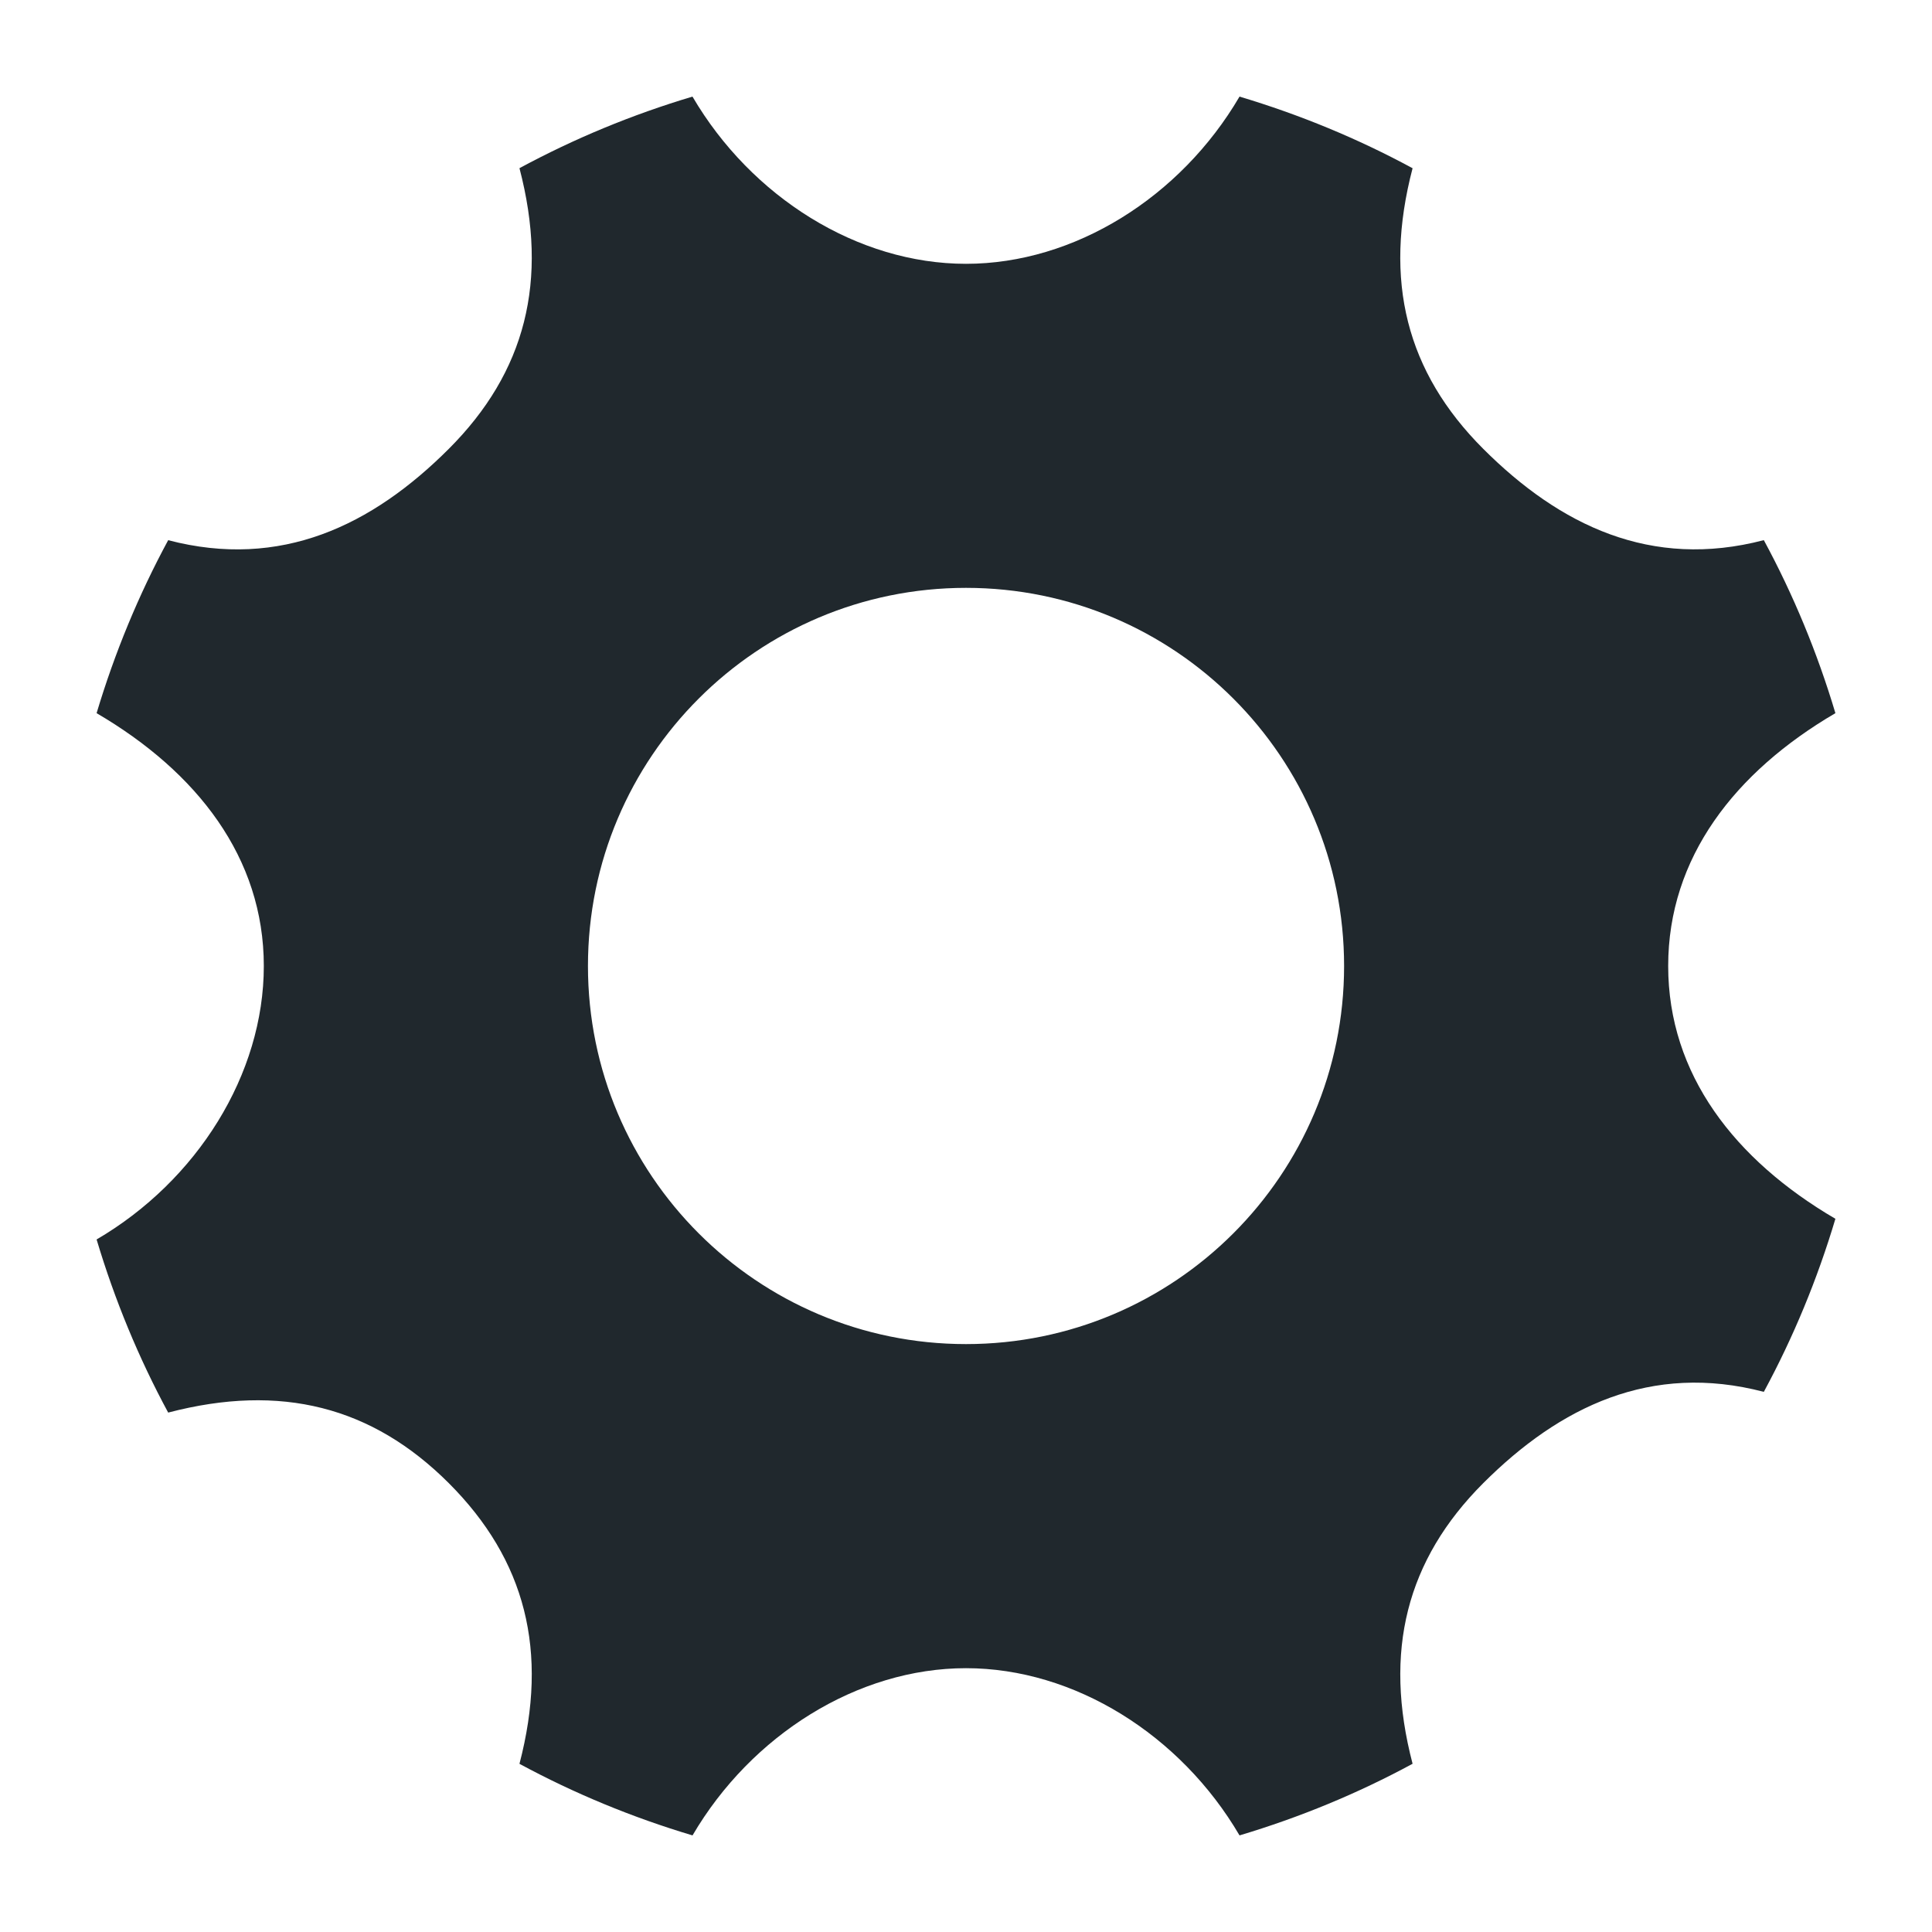
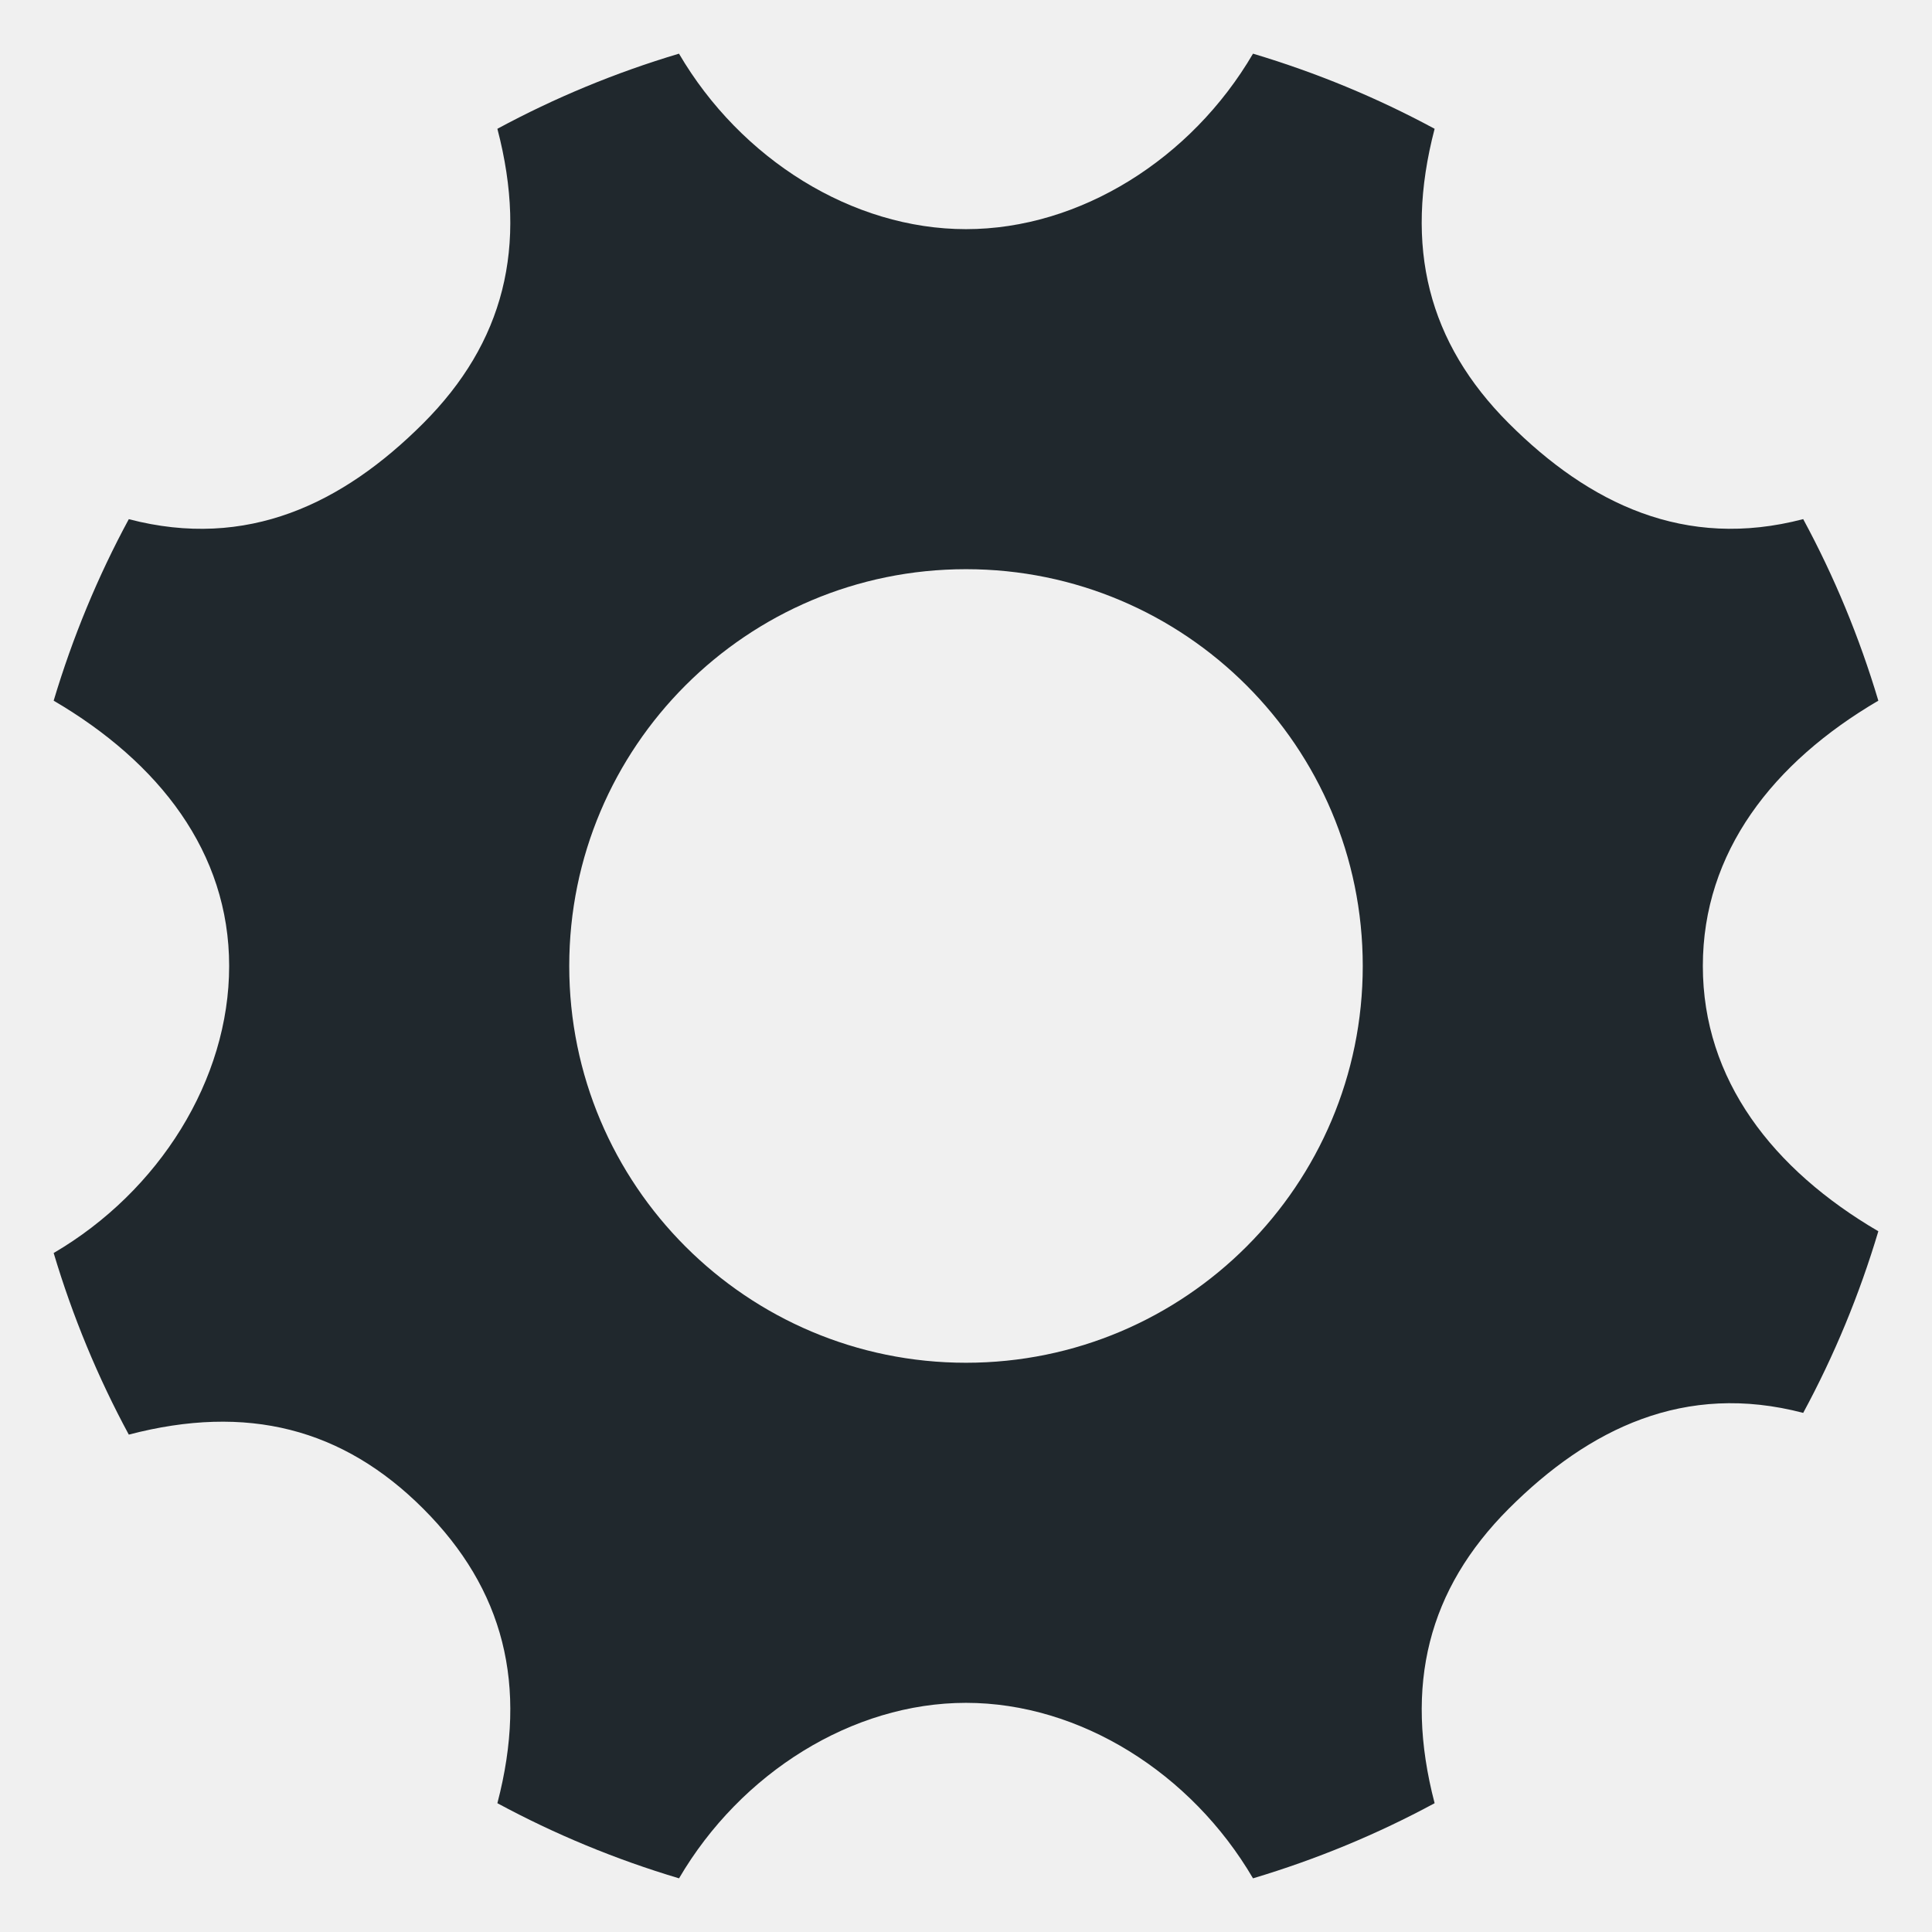
- <svg xmlns="http://www.w3.org/2000/svg" width="40" height="40" viewBox="0 0 40 40">
-   <g fill="none" fill-rule="evenodd">
-     <rect width="1440" height="4000" x="-50" y="-280" fill="#FFFFFF" />
-     <path fill="#20282D" d="M34.538,20 C34.538,17.756 35.919,15.983 38,14.765 C37.626,13.513 37.129,12.313 36.518,11.183 C34.185,11.794 32.296,10.879 30.708,9.292 C29.121,7.705 28.635,5.816 29.246,3.483 C28.116,2.871 26.916,2.375 25.663,2 C24.445,4.081 22.245,5.462 20,5.462 C17.756,5.462 15.556,4.081 14.337,2 C13.084,2.374 11.885,2.871 10.755,3.482 C11.365,5.815 10.88,7.704 9.293,9.292 C7.705,10.88 5.816,11.794 3.482,11.184 C2.871,12.313 2.375,13.513 2,14.765 C4.081,15.983 5.462,17.756 5.462,20 C5.462,22.244 4.081,24.445 2,25.662 C2.375,26.916 2.871,28.116 3.482,29.246 C5.816,28.635 7.705,29.121 9.293,30.708 C10.88,32.296 11.365,34.184 10.755,36.518 C11.885,37.129 13.085,37.626 14.338,38 C15.556,35.92 17.756,34.538 20,34.538 C22.245,34.538 24.445,35.92 25.663,38 C26.917,37.625 28.116,37.129 29.246,36.517 C28.636,34.185 29.121,32.296 30.708,30.708 C32.296,29.121 34.184,28.206 36.518,28.817 C37.129,27.687 37.626,26.487 38,25.234 C35.919,24.016 34.538,22.244 34.538,20 L34.538,20 Z M20,27.828 C15.677,27.828 12.173,24.323 12.173,20 C12.173,15.676 15.677,12.171 20,12.171 C24.323,12.171 27.828,15.676 27.828,20 C27.828,24.323 24.323,27.828 20,27.828 L20,27.828 Z" />
-   </g>
+ <svg xmlns="http://www.w3.org/2000/svg" width="36" height="36" viewBox="0 0 36 36">
+   <path fill="#20282D" fill-rule="evenodd" d="M31.73,18 C31.73,15.88 33.035,14.207 35,13.056 C34.647,11.873 34.177,10.74 33.6,9.673 C31.397,10.25 29.613,9.386 28.113,7.887 C26.615,6.388 26.155,4.604 26.732,2.4 C25.665,1.823 24.532,1.354 23.348,1 C22.198,2.966 20.12,4.27 18,4.27 C15.881,4.27 13.803,2.966 12.652,1 C11.468,1.353 10.335,1.823 9.268,2.4 C9.845,4.603 9.386,6.387 7.887,7.887 C6.388,9.386 4.604,10.25 2.4,9.674 C1.823,10.74 1.354,11.874 1,13.056 C2.965,14.207 4.27,15.88 4.27,18 C4.27,20.12 2.965,22.198 1,23.348 C1.354,24.532 1.823,25.665 2.4,26.732 C4.604,26.155 6.388,26.614 7.887,28.113 C9.386,29.613 9.845,31.396 9.268,33.6 C10.336,34.177 11.469,34.647 12.653,35 C13.803,33.035 15.881,31.73 18,31.73 C20.12,31.73 22.198,33.035 23.348,35 C24.532,34.646 25.665,34.177 26.732,33.6 C26.156,31.397 26.615,29.613 28.113,28.113 C29.613,26.614 31.396,25.75 33.6,26.327 C34.177,25.26 34.647,24.126 35,22.943 C33.035,21.793 31.73,20.12 31.73,18 L31.73,18 Z M18,25.393 C13.917,25.393 10.607,22.082 10.607,18 C10.607,13.916 13.917,10.606 18,10.606 C22.083,10.606 25.393,13.916 25.393,18 C25.393,22.083 22.083,25.393 18,25.393 L18,25.393 Z" />
</svg>
